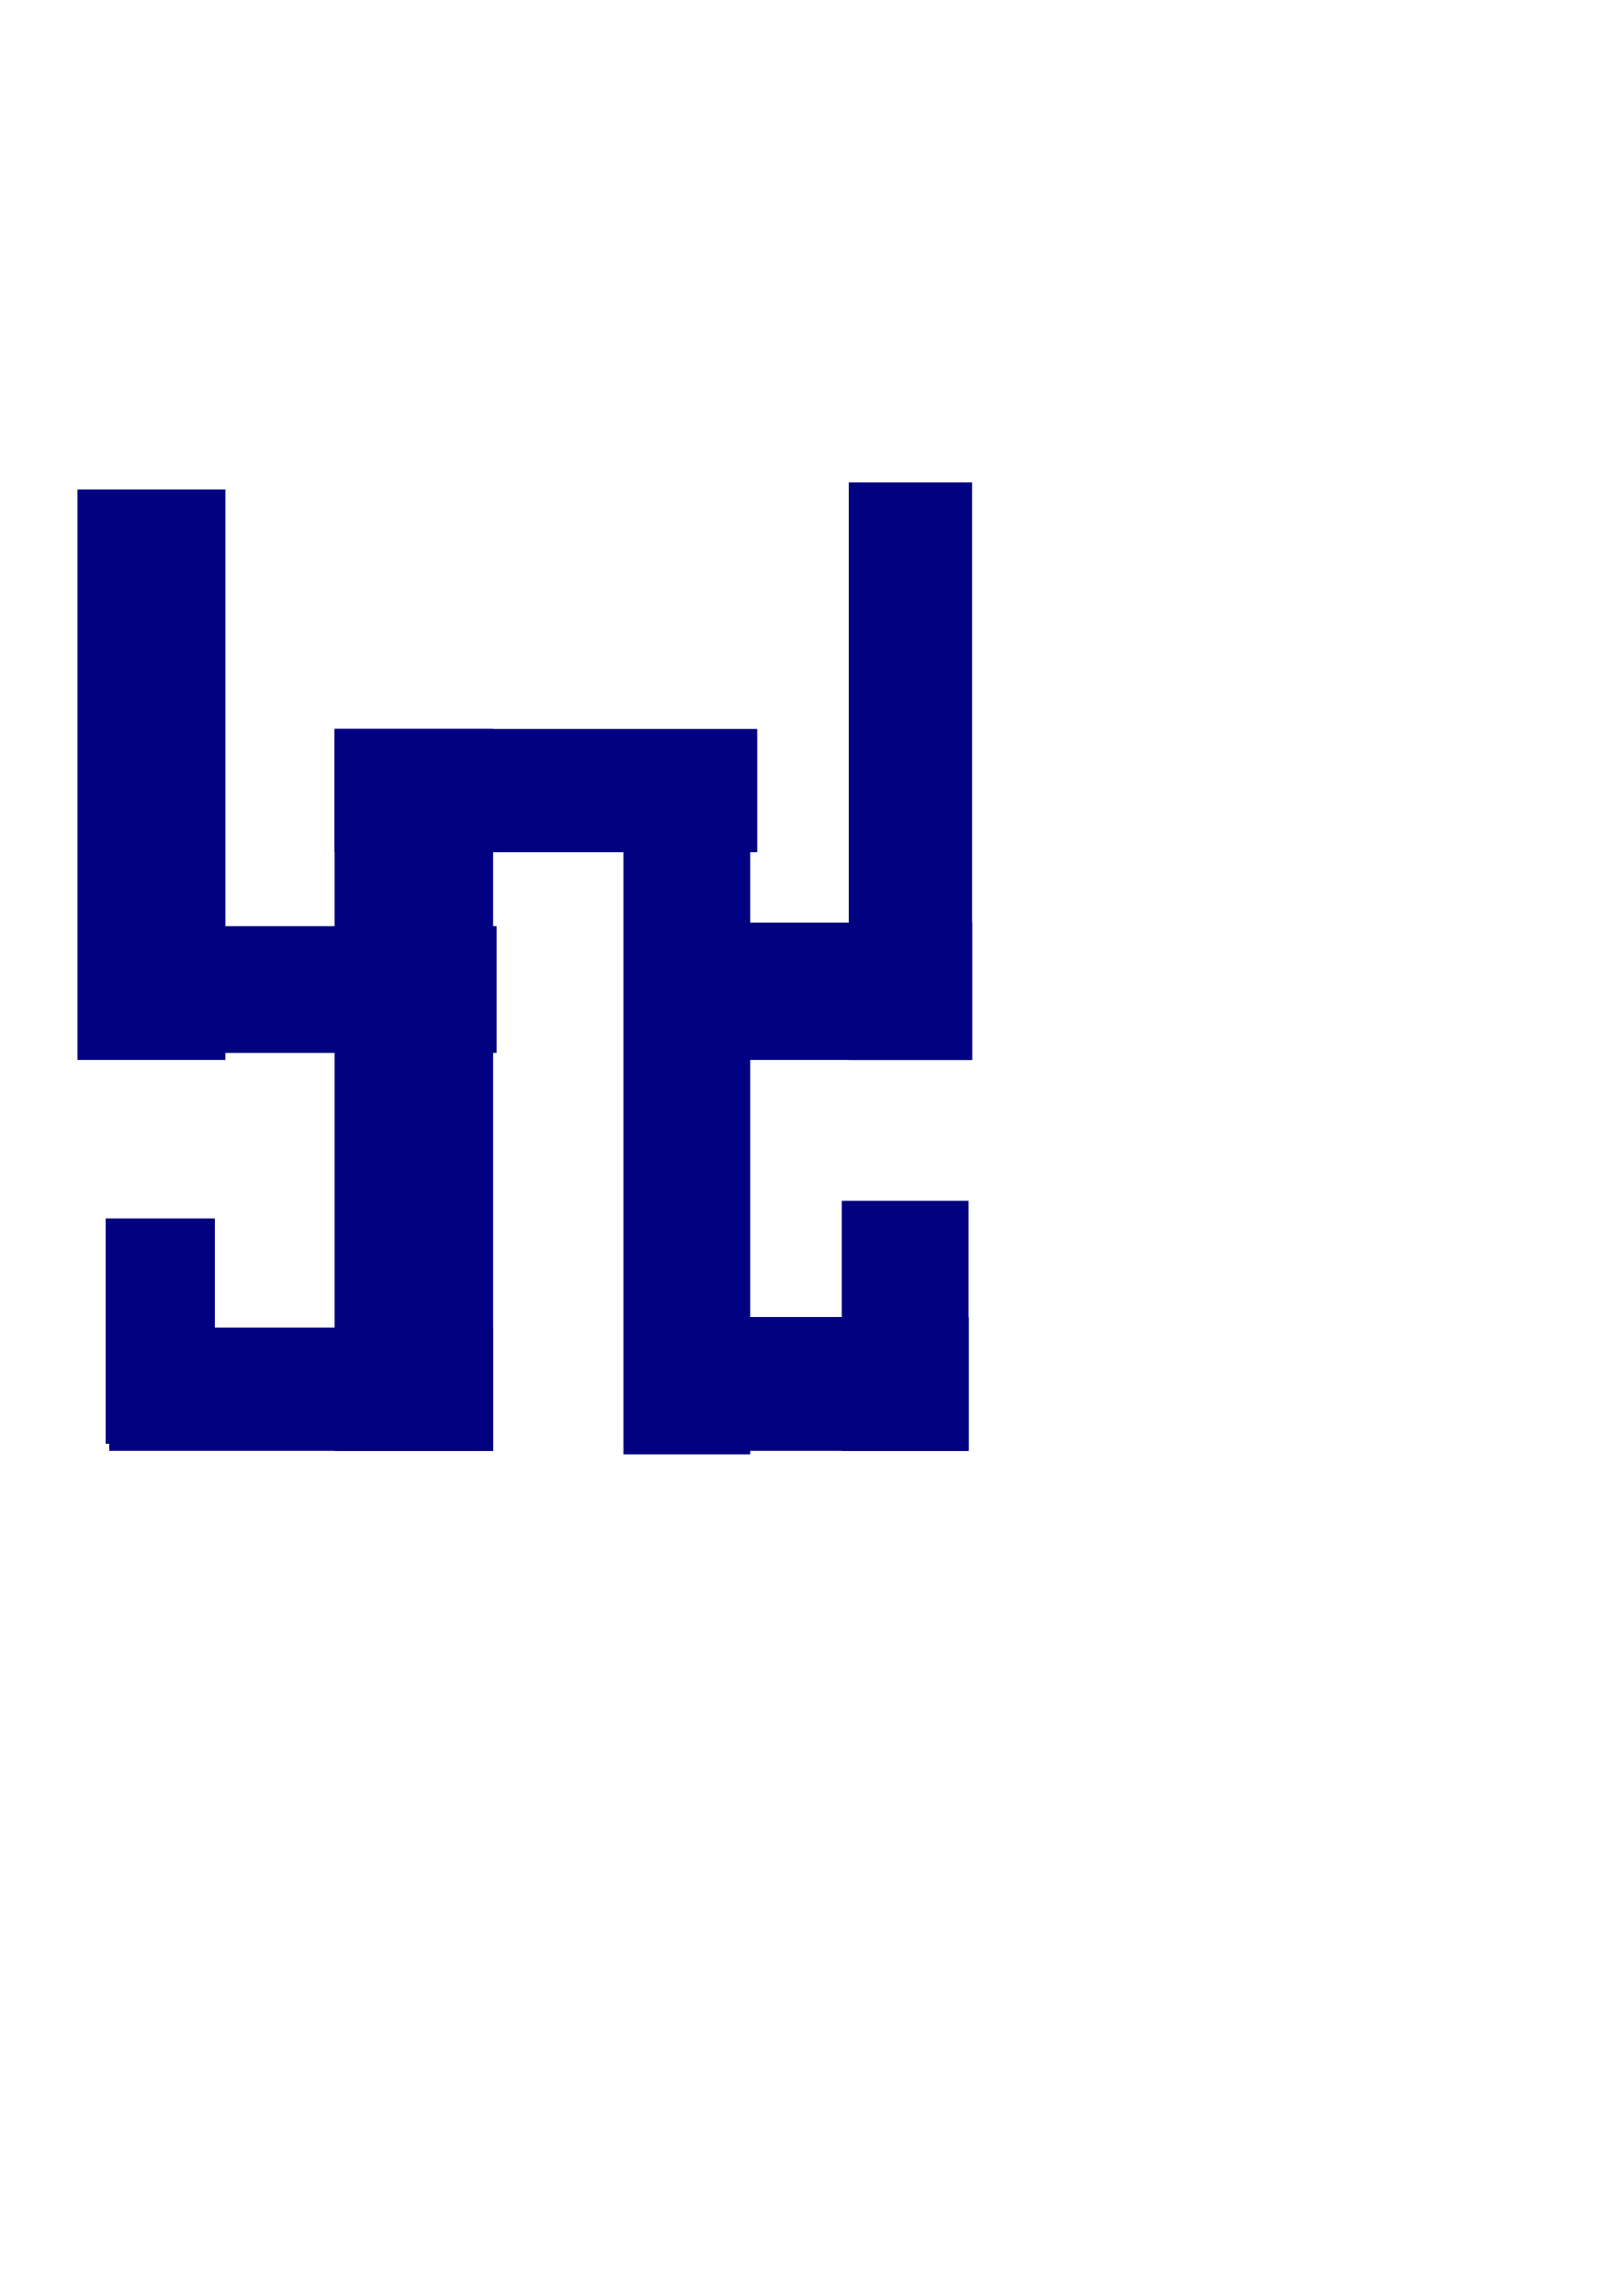
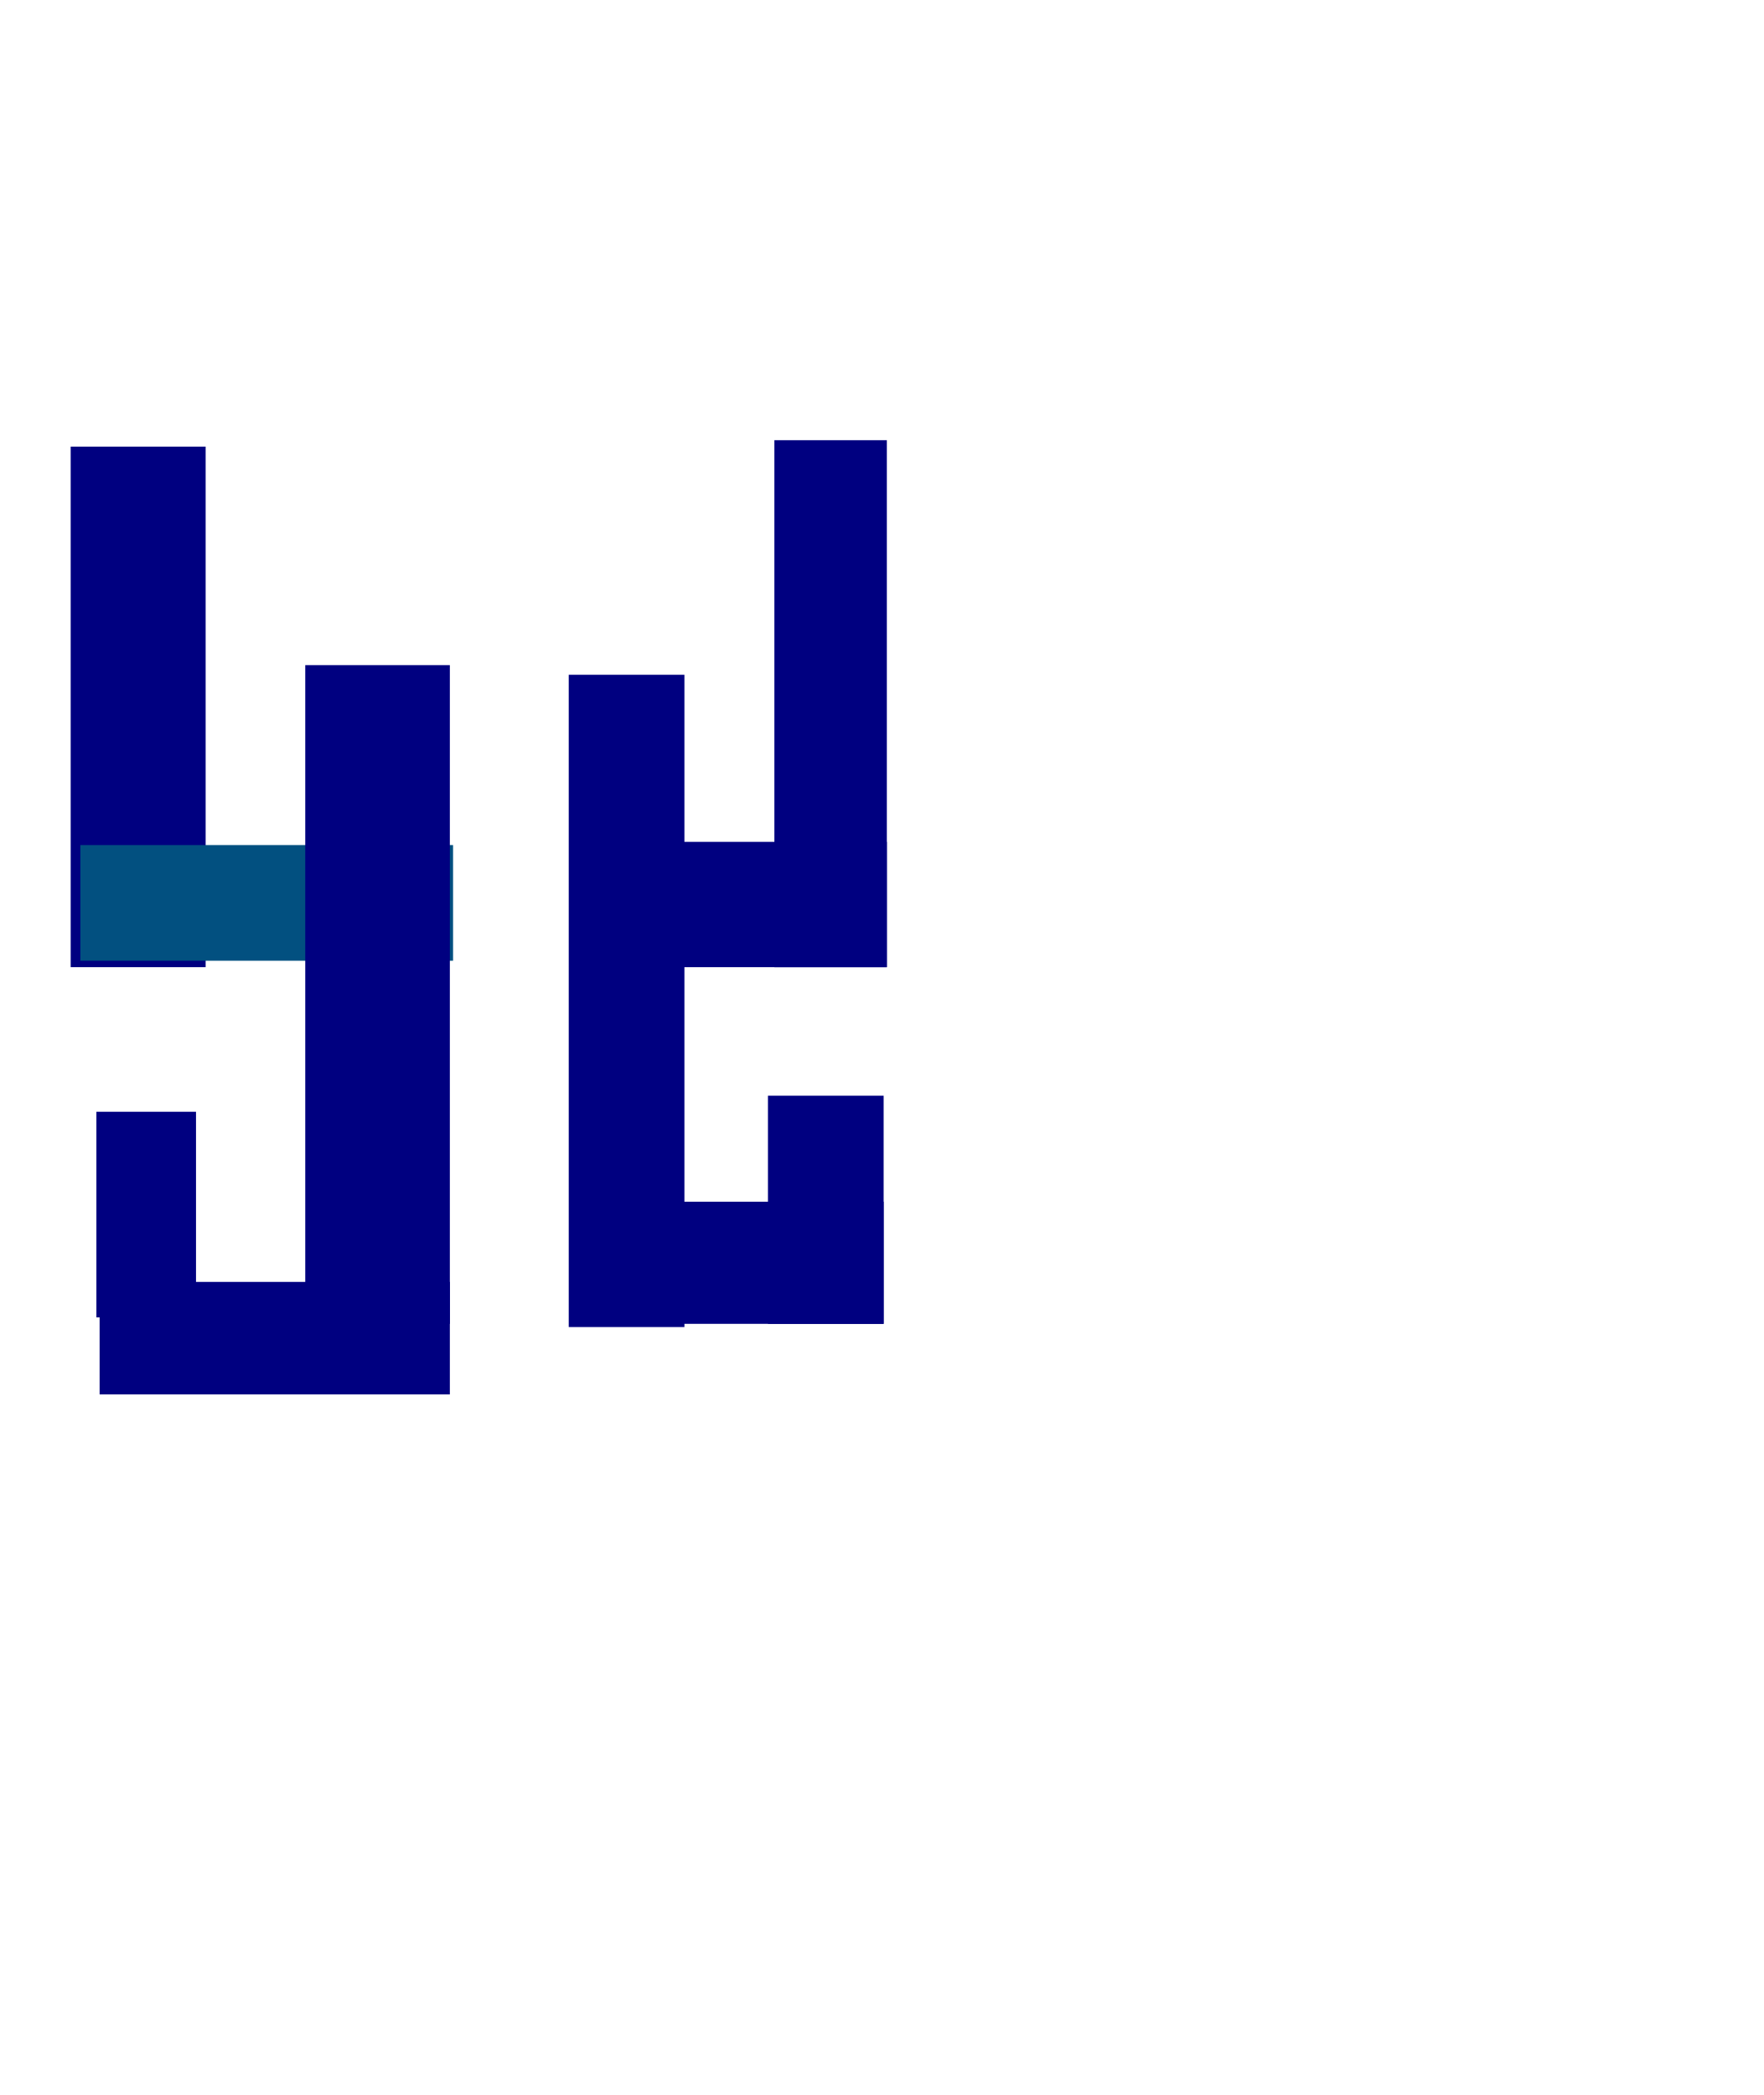
- <svg xmlns="http://www.w3.org/2000/svg" width="210mm" height="297mm" viewBox="0 0 210 297" version="1.1" id="svg5">
+ <svg xmlns="http://www.w3.org/2000/svg" width="250mm" height="297mm" viewBox="0 0 250 297" version="1.1" id="svg5">
  <defs id="defs2" />
  <g id="layer1">
    <rect style="fill:#000080;stroke-width:0.265" id="rect642" width="19.132" height="73.794" x="10.021" y="63.317" />
-     <rect style="fill:#000080;stroke-width:0.265" id="rect644" width="52.84" height="16.399" x="11.388" y="119.802" />
+     <rect style="fill:#025080;stroke-width:0.265" id="rect644" width="52.84" height="16.399" x="11.388" y="119.802" />
    <rect style="fill:#000080;stroke-width:0.265" id="rect646" width="20.498" height="93.382" x="43.275" y="94.293" />
    <rect style="fill:#000080;stroke-width:0.265" id="rect648" width="14.121" height="29.153" x="13.666" y="157.61" />
-     <rect style="fill:#000080;stroke-width:0.265" id="rect650" width="49.652" height="15.943" x="14.121" y="171.732" />
-     <rect style="fill:#000080;stroke-width:0.265" id="rect652" width="54.663" height="15.943" x="43.275" y="94.293" />
+     <rect style="fill:#000080;stroke-width:1" id="rect650" width="49.652" height="15.943" x="14.121" y="181.732" />
    <rect style="fill:#000080;stroke-width:0.265" id="rect654" width="16.399" height="92.471" x="80.627" y="95.66" />
    <rect style="fill:#000080;stroke-width:0.265" id="rect656" width="40.997" height="17.31" x="84.271" y="170.365" />
    <rect style="fill:#000080;stroke-width:0.265" id="rect658" width="16.399" height="32.342" x="108.87" y="155.333" />
    <rect style="fill:#000080;stroke-width:0.265" id="rect660" width="30.064" height="17.765" x="95.66" y="119.347" />
    <rect style="fill:#000080;stroke-width:0.265" id="rect662" width="15.943" height="74.706" x="109.781" y="62.406" />
  </g>
</svg>
